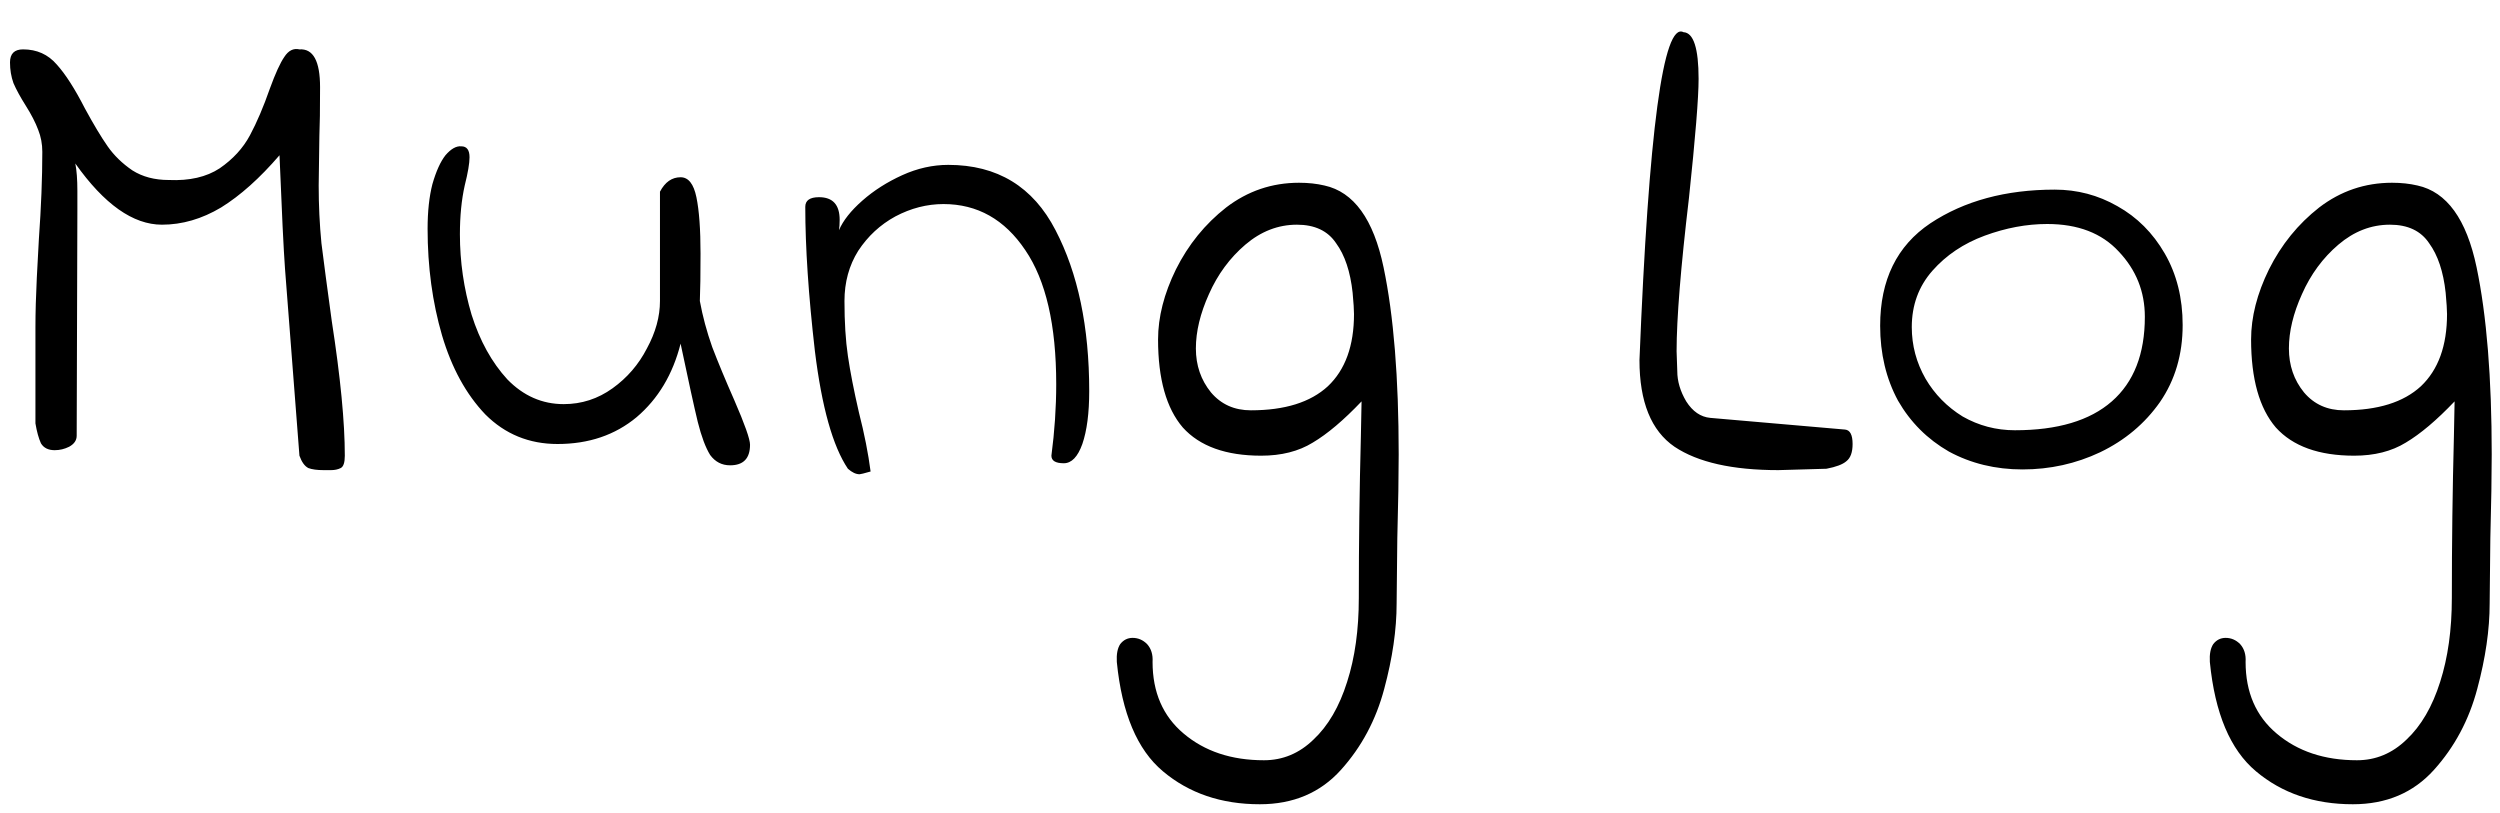
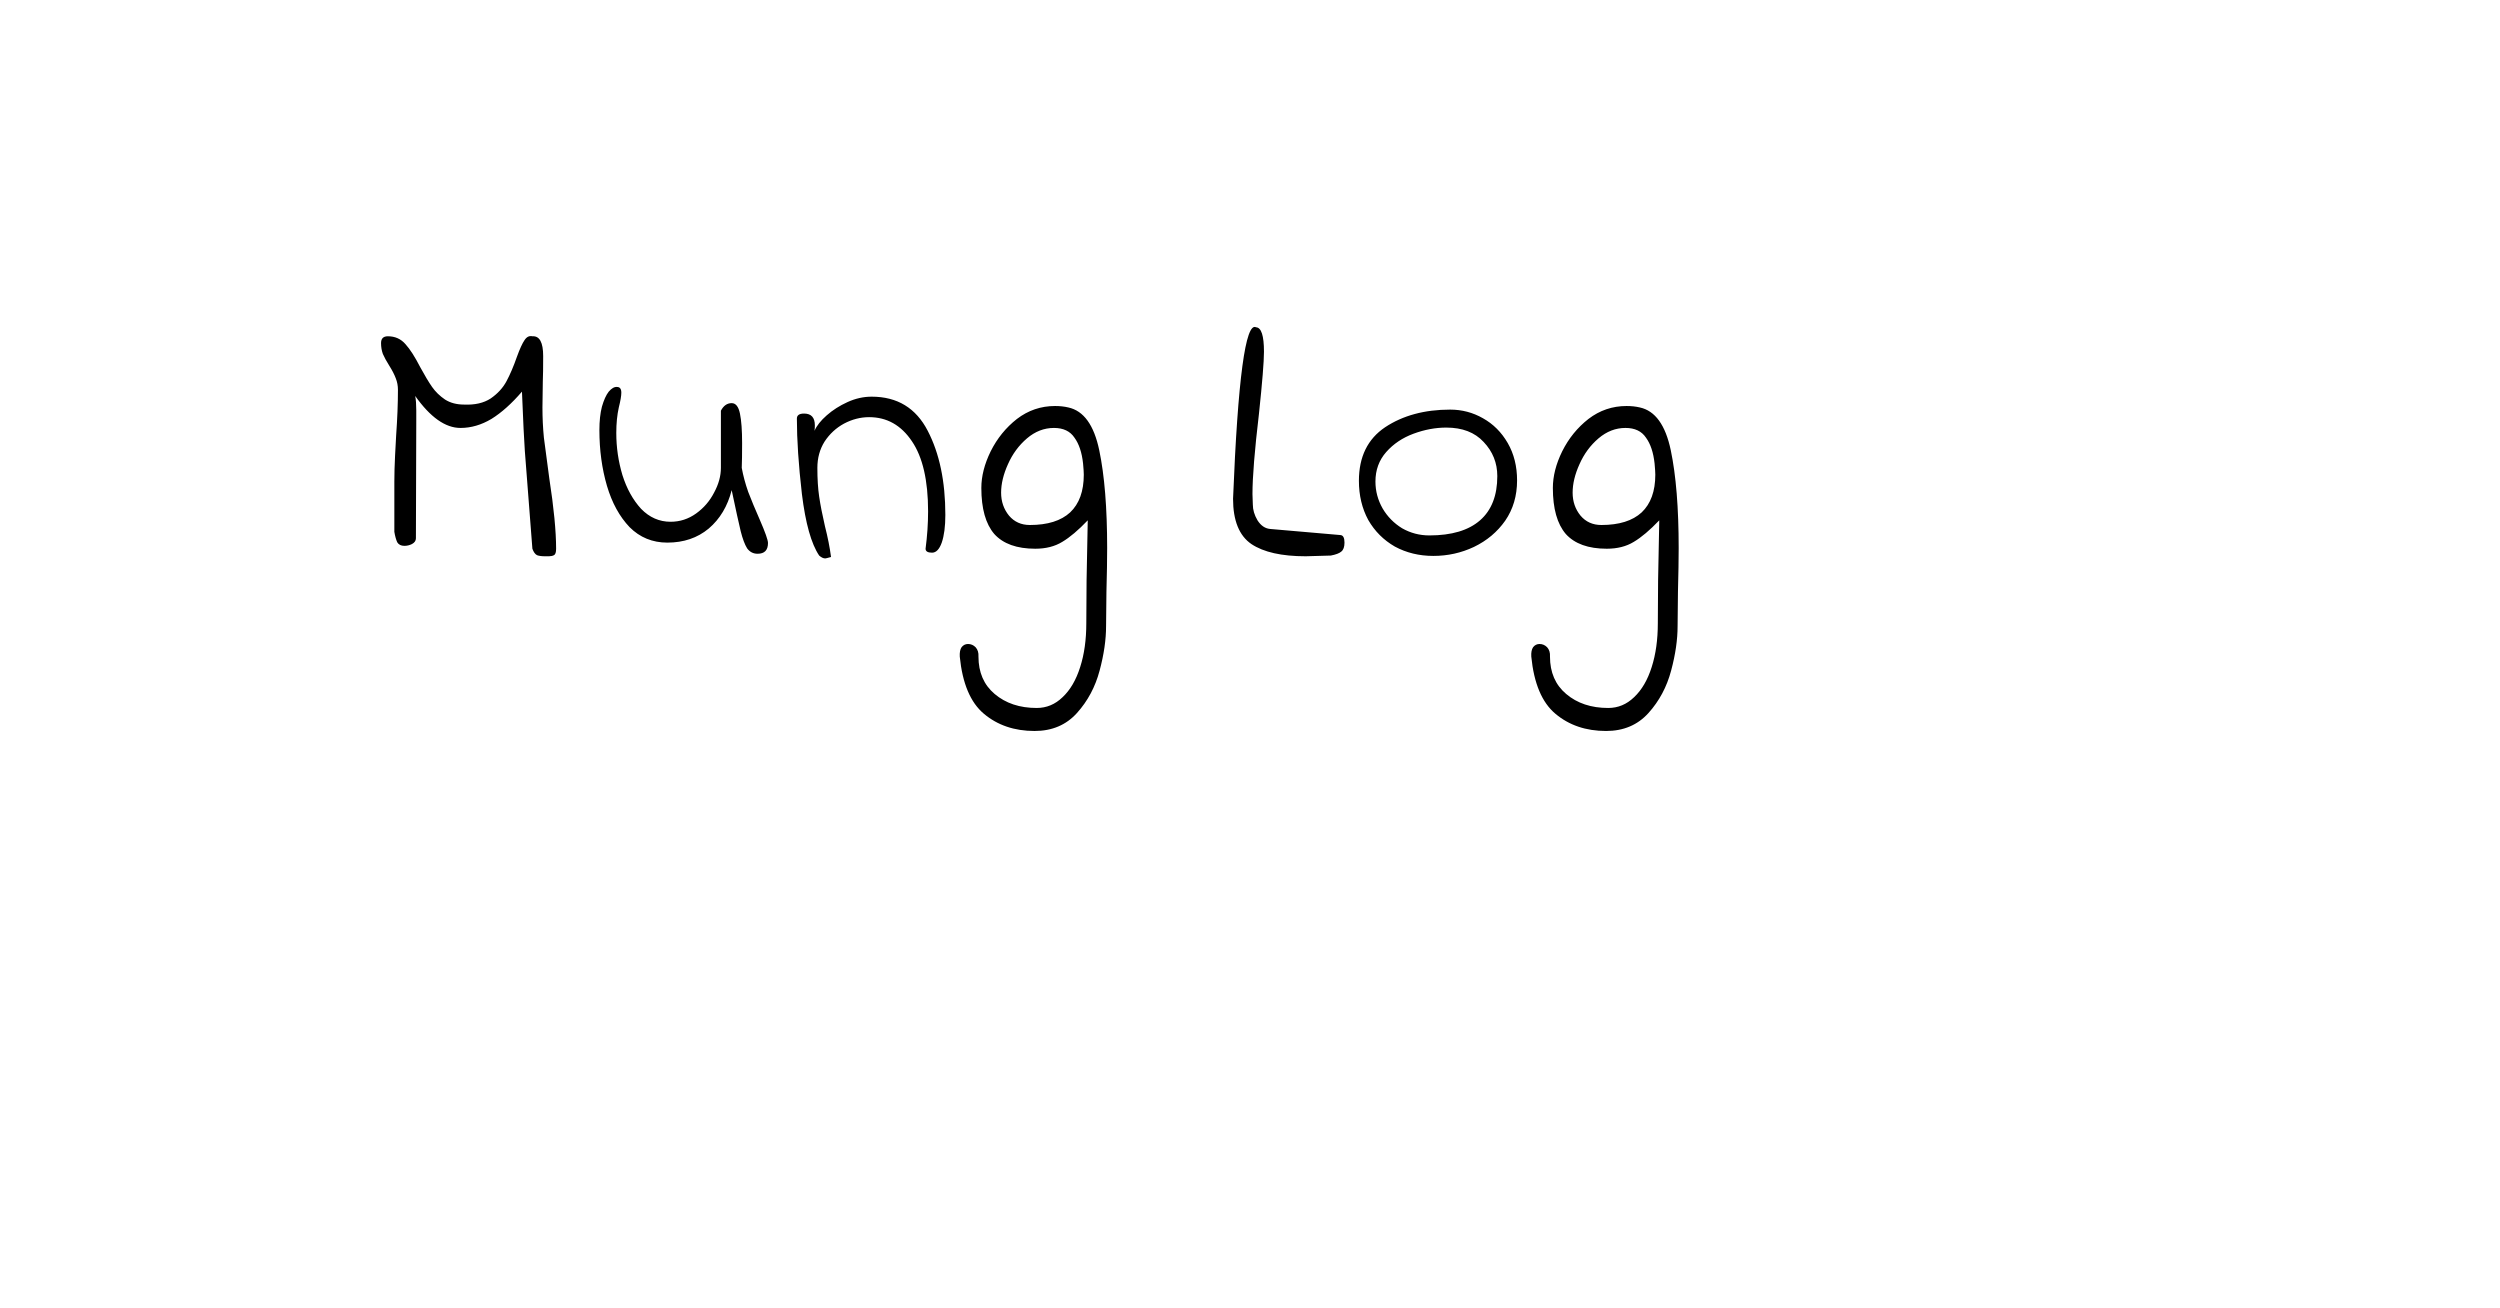
- <svg xmlns="http://www.w3.org/2000/svg" width="80" height="26" viewBox="0 0 80 26" fill="none">
-   <path d="M10.198 5.936C10.198 6.567 10.227 7.183 10.286 7.784C10.359 8.371 10.469 9.199 10.616 10.27C10.895 12.074 11.034 13.511 11.034 14.582C11.034 14.802 10.99 14.934 10.902 14.978C10.814 15.022 10.711 15.044 10.594 15.044C10.477 15.044 10.396 15.044 10.352 15.044C10.147 15.044 9.985 15.022 9.868 14.978C9.751 14.919 9.655 14.787 9.582 14.582L9.12 8.598C9.076 7.997 9.017 6.787 8.944 4.968C8.313 5.701 7.69 6.259 7.074 6.64C6.458 7.007 5.827 7.19 5.182 7.19C4.258 7.19 3.334 6.537 2.41 5.232C2.454 5.452 2.476 5.745 2.476 6.112C2.476 6.479 2.476 6.691 2.476 6.75L2.454 13.944C2.454 14.091 2.373 14.208 2.212 14.296C2.065 14.369 1.911 14.406 1.75 14.406C1.545 14.406 1.398 14.333 1.31 14.186C1.237 14.025 1.178 13.812 1.134 13.548V10.468C1.134 9.999 1.149 9.471 1.178 8.884C1.207 8.297 1.229 7.887 1.244 7.652C1.317 6.625 1.354 5.694 1.354 4.858C1.354 4.609 1.31 4.374 1.222 4.154C1.134 3.919 1.002 3.663 0.826 3.384C0.65 3.105 0.518 2.863 0.43 2.658C0.357 2.453 0.32 2.233 0.32 1.998C0.32 1.719 0.459 1.58 0.738 1.58C1.178 1.58 1.537 1.741 1.816 2.064C2.095 2.372 2.395 2.841 2.718 3.472C2.997 3.985 3.239 4.389 3.444 4.682C3.649 4.975 3.913 5.232 4.236 5.452C4.559 5.657 4.947 5.76 5.402 5.76C6.062 5.789 6.605 5.665 7.03 5.386C7.455 5.093 7.778 4.741 7.998 4.33C8.218 3.919 8.431 3.421 8.636 2.834C8.812 2.35 8.966 2.013 9.098 1.822C9.23 1.617 9.391 1.536 9.582 1.58C10.022 1.551 10.242 1.954 10.242 2.79C10.242 3.494 10.235 4.015 10.22 4.352L10.198 5.936ZM23.363 14.89C23.099 14.89 22.887 14.78 22.725 14.56C22.579 14.325 22.447 13.973 22.329 13.504C22.212 13.02 22.029 12.184 21.779 10.996C21.53 11.979 21.061 12.763 20.371 13.35C19.682 13.922 18.839 14.208 17.841 14.208C16.932 14.208 16.162 13.893 15.531 13.262C14.915 12.617 14.453 11.773 14.145 10.732C13.837 9.676 13.683 8.539 13.683 7.322C13.683 6.765 13.735 6.288 13.837 5.892C13.955 5.481 14.094 5.173 14.255 4.968C14.431 4.763 14.6 4.667 14.761 4.682C14.937 4.682 15.025 4.799 15.025 5.034C15.025 5.225 14.974 5.525 14.871 5.936C14.769 6.391 14.717 6.911 14.717 7.498C14.717 8.378 14.842 9.236 15.091 10.072C15.355 10.908 15.737 11.597 16.235 12.14C16.749 12.668 17.35 12.932 18.039 12.932C18.611 12.932 19.132 12.763 19.601 12.426C20.071 12.089 20.437 11.663 20.701 11.15C20.98 10.637 21.119 10.131 21.119 9.632V6.134C21.281 5.826 21.501 5.672 21.779 5.672C22.029 5.672 22.197 5.885 22.285 6.31C22.373 6.735 22.417 7.337 22.417 8.114C22.417 8.774 22.41 9.28 22.395 9.632C22.483 10.116 22.615 10.607 22.791 11.106C22.982 11.605 23.217 12.169 23.495 12.8C23.833 13.577 24.001 14.054 24.001 14.23C24.001 14.67 23.789 14.89 23.363 14.89ZM27.859 15.088C27.653 15.147 27.536 15.176 27.507 15.176C27.389 15.176 27.265 15.117 27.133 15C26.649 14.281 26.297 13.027 26.077 11.238C25.871 9.449 25.769 7.909 25.769 6.618C25.769 6.413 25.915 6.31 26.209 6.31C26.649 6.31 26.869 6.552 26.869 7.036C26.869 7.168 26.861 7.278 26.847 7.366C26.979 7.058 27.228 6.743 27.595 6.42C27.961 6.097 28.387 5.826 28.871 5.606C29.355 5.386 29.846 5.276 30.345 5.276C31.914 5.276 33.058 5.973 33.777 7.366C34.495 8.745 34.855 10.461 34.855 12.514C34.855 13.218 34.781 13.783 34.635 14.208C34.488 14.619 34.29 14.824 34.041 14.824C33.777 14.824 33.645 14.743 33.645 14.582C33.747 13.805 33.799 13.042 33.799 12.294C33.799 10.402 33.469 8.972 32.809 8.004C32.149 7.021 31.276 6.53 30.191 6.53C29.663 6.53 29.149 6.662 28.651 6.926C28.167 7.19 27.771 7.557 27.463 8.026C27.169 8.495 27.023 9.031 27.023 9.632C27.023 10.307 27.059 10.893 27.133 11.392C27.206 11.891 27.323 12.492 27.485 13.196C27.661 13.885 27.785 14.516 27.859 15.088ZM40.314 25.736C39.082 25.736 38.048 25.384 37.212 24.68C36.391 23.991 35.9 22.825 35.738 21.182C35.724 20.933 35.76 20.742 35.848 20.61C35.951 20.478 36.083 20.412 36.244 20.412C36.42 20.412 36.574 20.478 36.706 20.61C36.838 20.757 36.897 20.947 36.882 21.182C36.882 22.15 37.212 22.913 37.872 23.47C38.547 24.042 39.405 24.328 40.446 24.328C41.048 24.328 41.576 24.108 42.03 23.668C42.5 23.228 42.859 22.612 43.108 21.82C43.358 21.043 43.482 20.148 43.482 19.136C43.482 17.361 43.504 15.638 43.548 13.966L43.57 12.844C42.998 13.445 42.478 13.885 42.008 14.164C41.554 14.443 41.004 14.582 40.358 14.582C39.229 14.582 38.393 14.281 37.85 13.68C37.322 13.064 37.058 12.125 37.058 10.864C37.058 10.145 37.249 9.397 37.63 8.62C38.026 7.828 38.562 7.168 39.236 6.64C39.926 6.112 40.703 5.848 41.568 5.848C41.862 5.848 42.133 5.877 42.382 5.936C43.321 6.141 43.952 7.014 44.274 8.554C44.597 10.094 44.758 12.089 44.758 14.538C44.758 15.213 44.744 16.107 44.714 17.222L44.692 19.312C44.692 20.148 44.56 21.057 44.296 22.04C44.032 23.037 43.57 23.903 42.91 24.636C42.25 25.369 41.385 25.736 40.314 25.736ZM40.028 13.13C41.114 13.13 41.935 12.873 42.492 12.36C43.05 11.832 43.328 11.062 43.328 10.05C43.328 9.918 43.314 9.691 43.284 9.368C43.211 8.693 43.035 8.165 42.756 7.784C42.492 7.388 42.074 7.19 41.502 7.19C40.901 7.19 40.351 7.403 39.852 7.828C39.354 8.253 38.965 8.781 38.686 9.412C38.408 10.028 38.268 10.607 38.268 11.15C38.268 11.693 38.43 12.162 38.752 12.558C39.075 12.939 39.5 13.13 40.028 13.13ZM56.907 15.044C55.44 15.044 54.333 14.795 53.585 14.296C52.837 13.783 52.463 12.859 52.463 11.524C52.756 4.191 53.225 0.693 53.871 1.03C54.193 1.045 54.355 1.543 54.355 2.526C54.355 3.127 54.252 4.396 54.047 6.332C53.783 8.561 53.651 10.197 53.651 11.238L53.673 11.876C53.673 12.199 53.768 12.521 53.959 12.844C54.164 13.167 54.421 13.343 54.729 13.372L59.041 13.746C59.202 13.761 59.283 13.915 59.283 14.208C59.283 14.472 59.217 14.655 59.085 14.758C58.967 14.861 58.755 14.941 58.447 15L56.907 15.044ZM64.719 15.022C63.854 15.022 63.069 14.831 62.365 14.45C61.676 14.054 61.133 13.511 60.737 12.822C60.356 12.118 60.165 11.319 60.165 10.424C60.165 8.957 60.7 7.865 61.771 7.146C62.856 6.427 64.184 6.068 65.753 6.068C66.472 6.068 67.139 6.244 67.755 6.596C68.386 6.948 68.892 7.454 69.273 8.114C69.654 8.774 69.845 9.537 69.845 10.402C69.845 11.341 69.603 12.162 69.119 12.866C68.635 13.555 67.997 14.091 67.205 14.472C66.428 14.839 65.599 15.022 64.719 15.022ZM64.477 13.768C65.841 13.768 66.875 13.46 67.579 12.844C68.283 12.228 68.635 11.326 68.635 10.138C68.635 9.331 68.356 8.635 67.799 8.048C67.257 7.461 66.494 7.168 65.511 7.168C64.851 7.168 64.184 7.293 63.509 7.542C62.834 7.791 62.277 8.165 61.837 8.664C61.397 9.163 61.177 9.764 61.177 10.468C61.177 11.055 61.324 11.605 61.617 12.118C61.91 12.617 62.306 13.02 62.805 13.328C63.319 13.621 63.876 13.768 64.477 13.768ZM75.291 25.736C74.059 25.736 73.025 25.384 72.189 24.68C71.368 23.991 70.876 22.825 70.715 21.182C70.7 20.933 70.737 20.742 70.825 20.61C70.927 20.478 71.059 20.412 71.221 20.412C71.397 20.412 71.551 20.478 71.683 20.61C71.815 20.757 71.874 20.947 71.859 21.182C71.859 22.15 72.189 22.913 72.849 23.47C73.523 24.042 74.382 24.328 75.423 24.328C76.024 24.328 76.552 24.108 77.007 23.668C77.476 23.228 77.835 22.612 78.085 21.82C78.334 21.043 78.459 20.148 78.459 19.136C78.459 17.361 78.481 15.638 78.525 13.966L78.547 12.844C77.975 13.445 77.454 13.885 76.985 14.164C76.53 14.443 75.98 14.582 75.335 14.582C74.206 14.582 73.37 14.281 72.827 13.68C72.299 13.064 72.035 12.125 72.035 10.864C72.035 10.145 72.225 9.397 72.607 8.62C73.003 7.828 73.538 7.168 74.213 6.64C74.902 6.112 75.68 5.848 76.545 5.848C76.838 5.848 77.109 5.877 77.359 5.936C78.297 6.141 78.928 7.014 79.251 8.554C79.573 10.094 79.735 12.089 79.735 14.538C79.735 15.213 79.72 16.107 79.691 17.222L79.669 19.312C79.669 20.148 79.537 21.057 79.273 22.04C79.009 23.037 78.547 23.903 77.887 24.636C77.227 25.369 76.362 25.736 75.291 25.736ZM75.005 13.13C76.09 13.13 76.912 12.873 77.469 12.36C78.026 11.832 78.305 11.062 78.305 10.05C78.305 9.918 78.29 9.691 78.261 9.368C78.188 8.693 78.011 8.165 77.733 7.784C77.469 7.388 77.051 7.19 76.479 7.19C75.877 7.19 75.328 7.403 74.829 7.828C74.33 8.253 73.942 8.781 73.663 9.412C73.384 10.028 73.245 10.607 73.245 11.15C73.245 11.693 73.406 12.162 73.729 12.558C74.052 12.939 74.477 13.13 75.005 13.13Z" fill="black" />
+ <svg xmlns="http://www.w3.org/2000/svg" width="153" height="80" viewBox="0 0 153 80" fill="none">
+   <path d="M33.198 24.936C33.198 25.567 33.227 26.183 33.286 26.784C33.359 27.371 33.469 28.199 33.616 29.27C33.895 31.074 34.034 32.511 34.034 33.582C34.034 33.802 33.99 33.934 33.902 33.978C33.814 34.022 33.711 34.044 33.594 34.044C33.477 34.044 33.396 34.044 33.352 34.044C33.147 34.044 32.985 34.022 32.868 33.978C32.751 33.919 32.655 33.787 32.582 33.582L32.12 27.598C32.076 26.997 32.017 25.787 31.944 23.968C31.313 24.701 30.69 25.259 30.074 25.64C29.458 26.007 28.827 26.19 28.182 26.19C27.258 26.19 26.334 25.537 25.41 24.232C25.454 24.452 25.476 24.745 25.476 25.112C25.476 25.479 25.476 25.691 25.476 25.75L25.454 32.944C25.454 33.091 25.373 33.208 25.212 33.296C25.065 33.369 24.911 33.406 24.75 33.406C24.545 33.406 24.398 33.333 24.31 33.186C24.237 33.025 24.178 32.812 24.134 32.548V29.468C24.134 28.999 24.149 28.471 24.178 27.884C24.207 27.297 24.229 26.887 24.244 26.652C24.317 25.625 24.354 24.694 24.354 23.858C24.354 23.609 24.31 23.374 24.222 23.154C24.134 22.919 24.002 22.663 23.826 22.384C23.65 22.105 23.518 21.863 23.43 21.658C23.357 21.453 23.32 21.233 23.32 20.998C23.32 20.719 23.459 20.58 23.738 20.58C24.178 20.58 24.537 20.741 24.816 21.064C25.095 21.372 25.395 21.841 25.718 22.472C25.997 22.985 26.239 23.389 26.444 23.682C26.649 23.975 26.913 24.232 27.236 24.452C27.559 24.657 27.947 24.76 28.402 24.76C29.062 24.789 29.605 24.665 30.03 24.386C30.455 24.093 30.778 23.741 30.998 23.33C31.218 22.919 31.431 22.421 31.636 21.834C31.812 21.35 31.966 21.013 32.098 20.822C32.23 20.617 32.391 20.536 32.582 20.58C33.022 20.551 33.242 20.954 33.242 21.79C33.242 22.494 33.235 23.015 33.22 23.352L33.198 24.936ZM46.363 33.89C46.099 33.89 45.887 33.78 45.725 33.56C45.579 33.325 45.447 32.973 45.329 32.504C45.212 32.02 45.029 31.184 44.779 29.996C44.53 30.979 44.061 31.763 43.371 32.35C42.682 32.922 41.839 33.208 40.841 33.208C39.932 33.208 39.162 32.893 38.531 32.262C37.915 31.617 37.453 30.773 37.145 29.732C36.837 28.676 36.683 27.539 36.683 26.322C36.683 25.765 36.735 25.288 36.837 24.892C36.955 24.481 37.094 24.173 37.255 23.968C37.431 23.763 37.6 23.667 37.761 23.682C37.937 23.682 38.025 23.799 38.025 24.034C38.025 24.225 37.974 24.525 37.871 24.936C37.769 25.391 37.717 25.911 37.717 26.498C37.717 27.378 37.842 28.236 38.091 29.072C38.355 29.908 38.737 30.597 39.235 31.14C39.749 31.668 40.35 31.932 41.039 31.932C41.611 31.932 42.132 31.763 42.601 31.426C43.071 31.089 43.437 30.663 43.701 30.15C43.98 29.637 44.119 29.131 44.119 28.632V25.134C44.281 24.826 44.501 24.672 44.779 24.672C45.029 24.672 45.197 24.885 45.285 25.31C45.373 25.735 45.417 26.337 45.417 27.114C45.417 27.774 45.41 28.28 45.395 28.632C45.483 29.116 45.615 29.607 45.791 30.106C45.982 30.605 46.217 31.169 46.495 31.8C46.833 32.577 47.001 33.054 47.001 33.23C47.001 33.67 46.789 33.89 46.363 33.89ZM50.859 34.088C50.653 34.147 50.536 34.176 50.507 34.176C50.389 34.176 50.265 34.117 50.133 34C49.649 33.281 49.297 32.027 49.077 30.238C48.871 28.449 48.769 26.909 48.769 25.618C48.769 25.413 48.915 25.31 49.209 25.31C49.649 25.31 49.869 25.552 49.869 26.036C49.869 26.168 49.861 26.278 49.847 26.366C49.979 26.058 50.228 25.743 50.595 25.42C50.961 25.097 51.387 24.826 51.871 24.606C52.355 24.386 52.846 24.276 53.345 24.276C54.914 24.276 56.058 24.973 56.777 26.366C57.495 27.745 57.855 29.461 57.855 31.514C57.855 32.218 57.781 32.783 57.635 33.208C57.488 33.619 57.29 33.824 57.041 33.824C56.777 33.824 56.645 33.743 56.645 33.582C56.747 32.805 56.799 32.042 56.799 31.294C56.799 29.402 56.469 27.972 55.809 27.004C55.149 26.021 54.276 25.53 53.191 25.53C52.663 25.53 52.149 25.662 51.651 25.926C51.167 26.19 50.771 26.557 50.463 27.026C50.169 27.495 50.023 28.031 50.023 28.632C50.023 29.307 50.059 29.893 50.133 30.392C50.206 30.891 50.323 31.492 50.485 32.196C50.661 32.885 50.785 33.516 50.859 34.088ZM63.314 44.736C62.082 44.736 61.048 44.384 60.212 43.68C59.391 42.991 58.9 41.825 58.738 40.182C58.724 39.933 58.76 39.742 58.848 39.61C58.951 39.478 59.083 39.412 59.244 39.412C59.42 39.412 59.574 39.478 59.706 39.61C59.838 39.757 59.897 39.947 59.882 40.182C59.882 41.15 60.212 41.913 60.872 42.47C61.547 43.042 62.405 43.328 63.446 43.328C64.048 43.328 64.576 43.108 65.03 42.668C65.5 42.228 65.859 41.612 66.108 40.82C66.358 40.043 66.482 39.148 66.482 38.136C66.482 36.361 66.504 34.638 66.548 32.966L66.57 31.844C65.998 32.445 65.478 32.885 65.008 33.164C64.554 33.443 64.004 33.582 63.358 33.582C62.229 33.582 61.393 33.281 60.85 32.68C60.322 32.064 60.058 31.125 60.058 29.864C60.058 29.145 60.249 28.397 60.63 27.62C61.026 26.828 61.562 26.168 62.236 25.64C62.926 25.112 63.703 24.848 64.568 24.848C64.862 24.848 65.133 24.877 65.382 24.936C66.321 25.141 66.952 26.014 67.274 27.554C67.597 29.094 67.758 31.089 67.758 33.538C67.758 34.213 67.744 35.107 67.714 36.222L67.692 38.312C67.692 39.148 67.56 40.057 67.296 41.04C67.032 42.037 66.57 42.903 65.91 43.636C65.25 44.369 64.385 44.736 63.314 44.736ZM63.028 32.13C64.114 32.13 64.935 31.873 65.492 31.36C66.05 30.832 66.328 30.062 66.328 29.05C66.328 28.918 66.314 28.691 66.284 28.368C66.211 27.693 66.035 27.165 65.756 26.784C65.492 26.388 65.074 26.19 64.502 26.19C63.901 26.19 63.351 26.403 62.852 26.828C62.354 27.253 61.965 27.781 61.686 28.412C61.408 29.028 61.268 29.607 61.268 30.15C61.268 30.693 61.43 31.162 61.752 31.558C62.075 31.939 62.5 32.13 63.028 32.13ZM79.907 34.044C78.44 34.044 77.333 33.795 76.585 33.296C75.837 32.783 75.463 31.859 75.463 30.524C75.756 23.191 76.225 19.693 76.871 20.03C77.193 20.045 77.355 20.543 77.355 21.526C77.355 22.127 77.252 23.396 77.047 25.332C76.783 27.561 76.651 29.197 76.651 30.238L76.673 30.876C76.673 31.199 76.768 31.521 76.959 31.844C77.164 32.167 77.421 32.343 77.729 32.372L82.041 32.746C82.202 32.761 82.283 32.915 82.283 33.208C82.283 33.472 82.217 33.655 82.085 33.758C81.967 33.861 81.755 33.941 81.447 34L79.907 34.044ZM87.719 34.022C86.854 34.022 86.069 33.831 85.365 33.45C84.676 33.054 84.133 32.511 83.737 31.822C83.356 31.118 83.165 30.319 83.165 29.424C83.165 27.957 83.701 26.865 84.771 26.146C85.856 25.427 87.184 25.068 88.753 25.068C89.472 25.068 90.139 25.244 90.755 25.596C91.386 25.948 91.892 26.454 92.273 27.114C92.654 27.774 92.845 28.537 92.845 29.402C92.845 30.341 92.603 31.162 92.119 31.866C91.635 32.555 90.997 33.091 90.205 33.472C89.428 33.839 88.599 34.022 87.719 34.022ZM87.477 32.768C88.841 32.768 89.875 32.46 90.579 31.844C91.283 31.228 91.635 30.326 91.635 29.138C91.635 28.331 91.356 27.635 90.799 27.048C90.257 26.461 89.494 26.168 88.511 26.168C87.851 26.168 87.184 26.293 86.509 26.542C85.835 26.791 85.277 27.165 84.837 27.664C84.397 28.163 84.177 28.764 84.177 29.468C84.177 30.055 84.324 30.605 84.617 31.118C84.91 31.617 85.306 32.02 85.805 32.328C86.319 32.621 86.876 32.768 87.477 32.768ZM98.291 44.736C97.059 44.736 96.025 44.384 95.189 43.68C94.368 42.991 93.876 41.825 93.715 40.182C93.7 39.933 93.737 39.742 93.825 39.61C93.927 39.478 94.059 39.412 94.221 39.412C94.397 39.412 94.551 39.478 94.683 39.61C94.815 39.757 94.874 39.947 94.859 40.182C94.859 41.15 95.189 41.913 95.849 42.47C96.523 43.042 97.382 43.328 98.423 43.328C99.024 43.328 99.552 43.108 100.007 42.668C100.476 42.228 100.836 41.612 101.085 40.82C101.334 40.043 101.459 39.148 101.459 38.136C101.459 36.361 101.481 34.638 101.525 32.966L101.547 31.844C100.975 32.445 100.454 32.885 99.985 33.164C99.53 33.443 98.98 33.582 98.335 33.582C97.206 33.582 96.37 33.281 95.827 32.68C95.299 32.064 95.035 31.125 95.035 29.864C95.035 29.145 95.225 28.397 95.607 27.62C96.003 26.828 96.538 26.168 97.213 25.64C97.902 25.112 98.68 24.848 99.545 24.848C99.838 24.848 100.11 24.877 100.359 24.936C101.298 25.141 101.928 26.014 102.251 27.554C102.574 29.094 102.735 31.089 102.735 33.538C102.735 34.213 102.72 35.107 102.691 36.222L102.669 38.312C102.669 39.148 102.537 40.057 102.273 41.04C102.009 42.037 101.547 42.903 100.887 43.636C100.227 44.369 99.362 44.736 98.291 44.736ZM98.005 32.13C99.09 32.13 99.912 31.873 100.469 31.36C101.026 30.832 101.305 30.062 101.305 29.05C101.305 28.918 101.29 28.691 101.261 28.368C101.188 27.693 101.012 27.165 100.733 26.784C100.469 26.388 100.051 26.19 99.479 26.19C98.877 26.19 98.328 26.403 97.829 26.828C97.33 27.253 96.942 27.781 96.663 28.412C96.384 29.028 96.245 29.607 96.245 30.15C96.245 30.693 96.406 31.162 96.729 31.558C97.052 31.939 97.477 32.13 98.005 32.13Z" fill="black" />
</svg>
